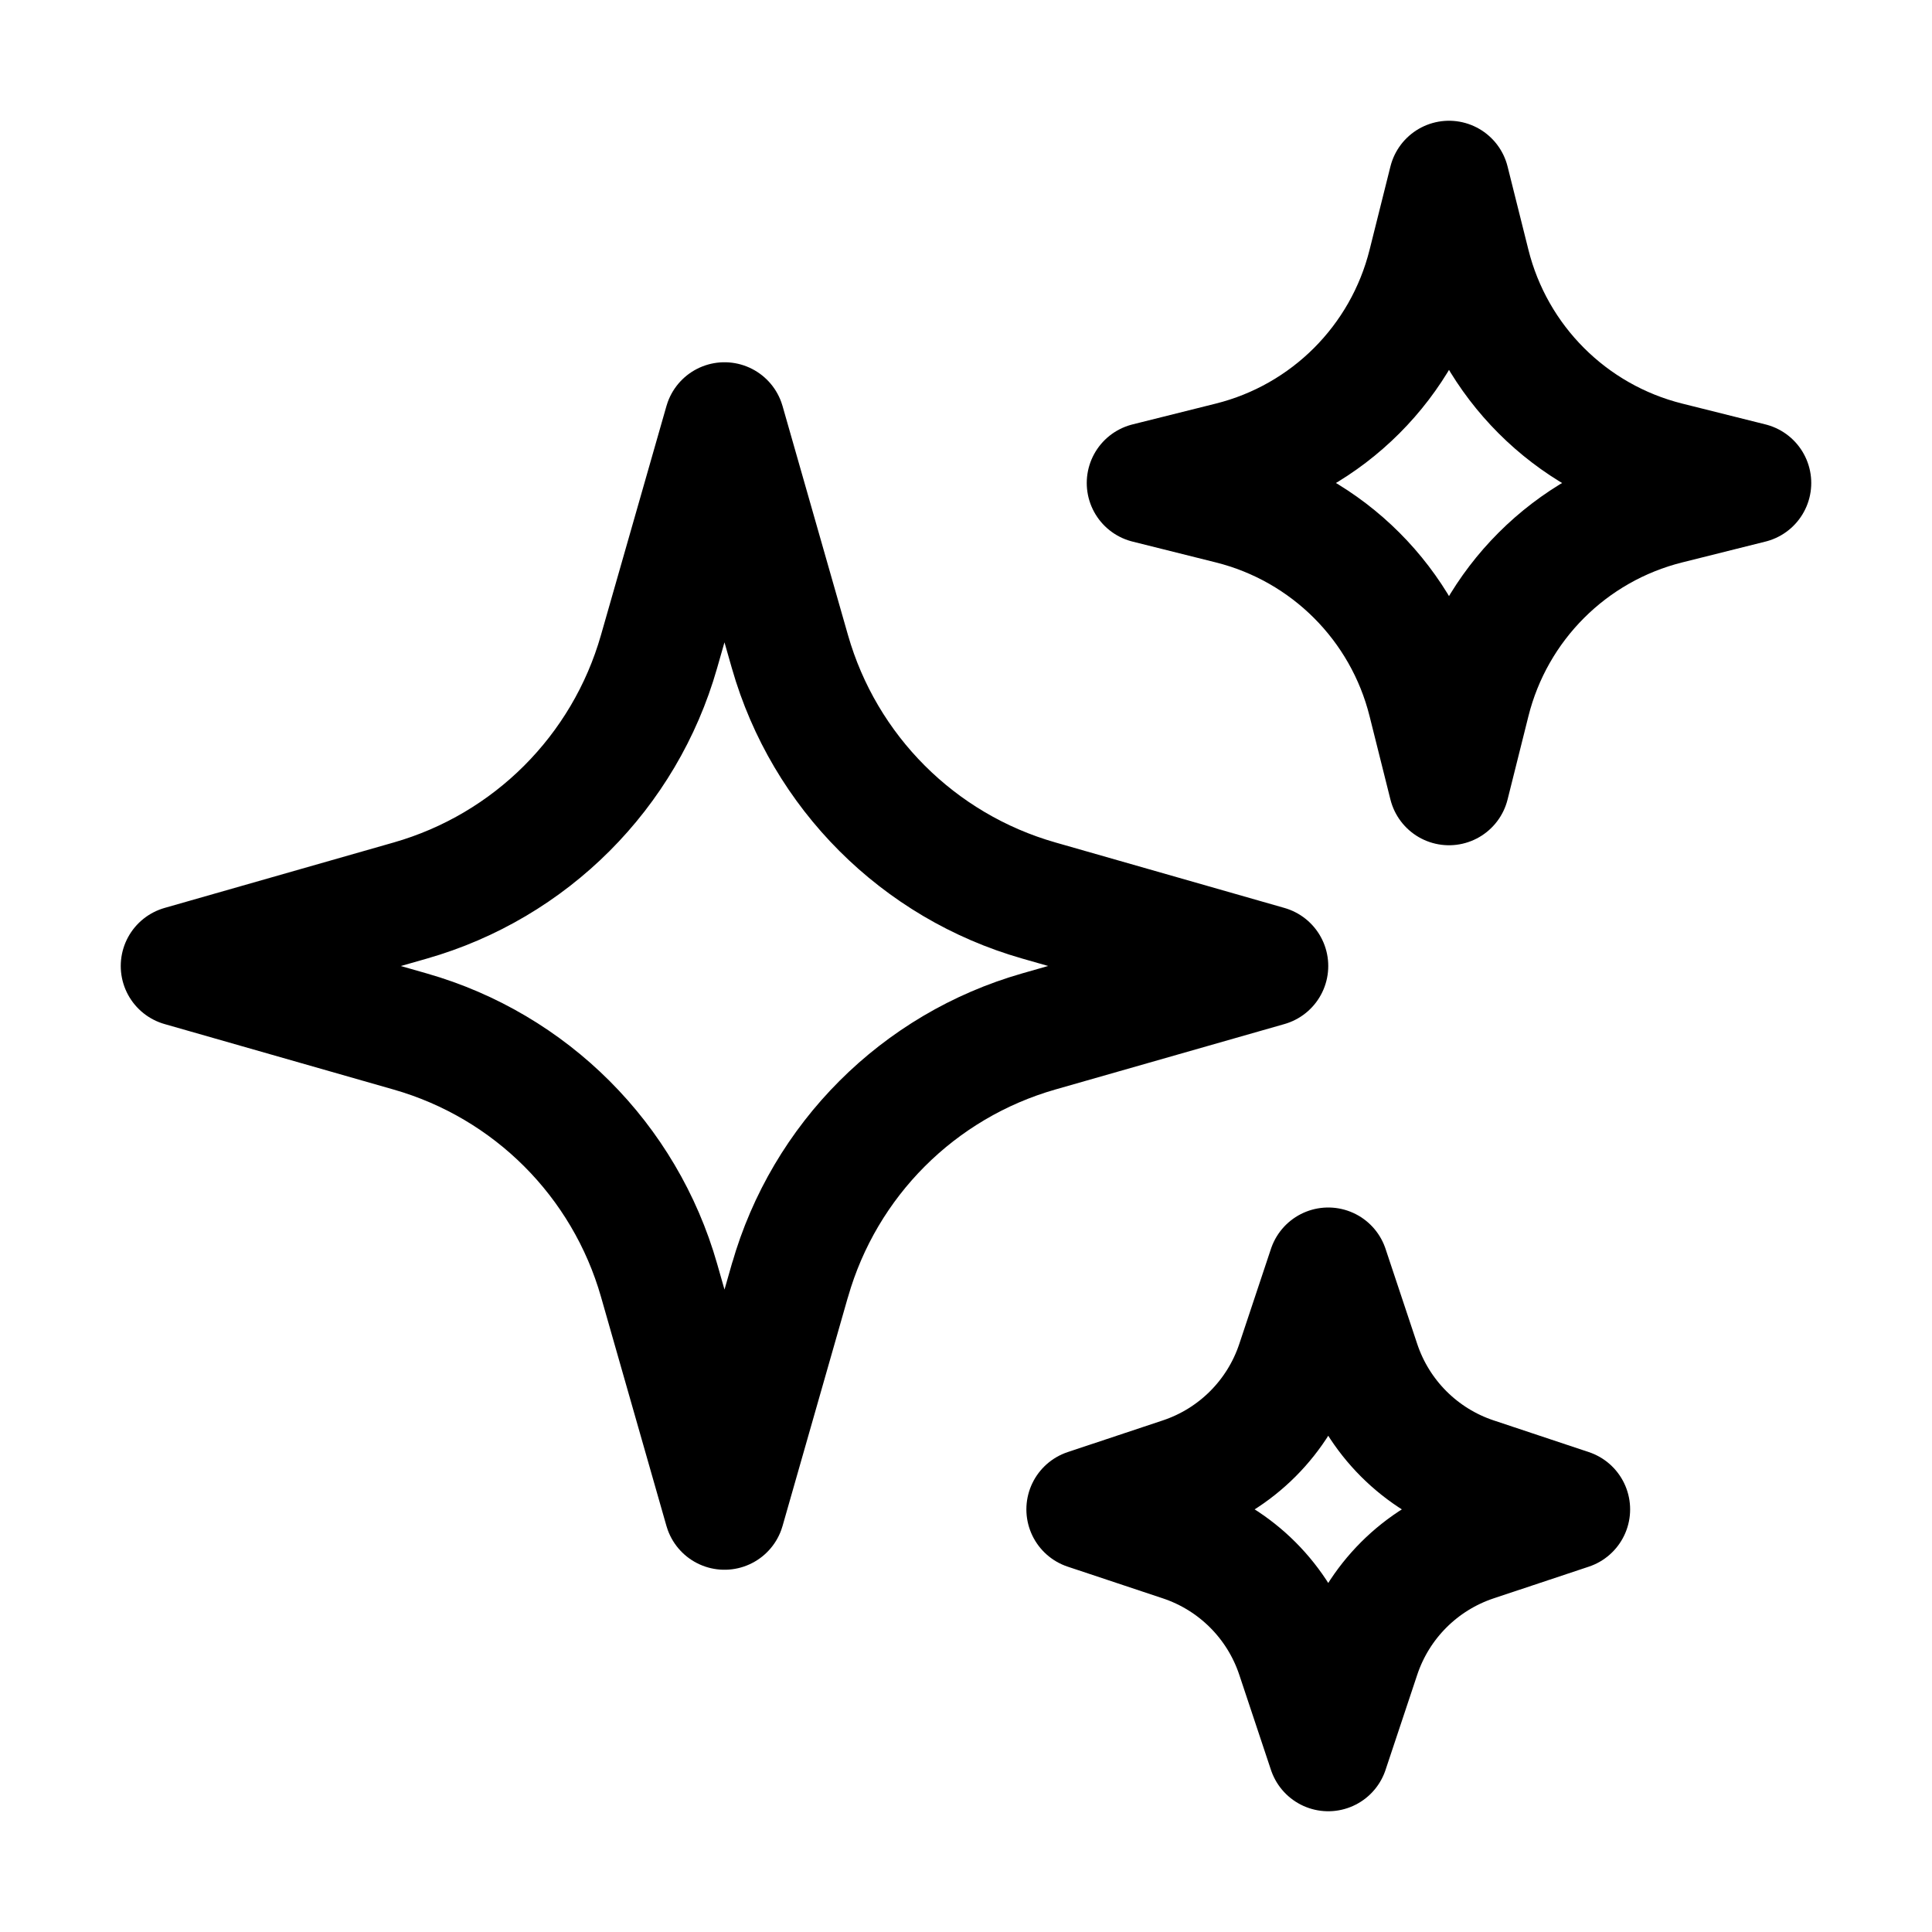
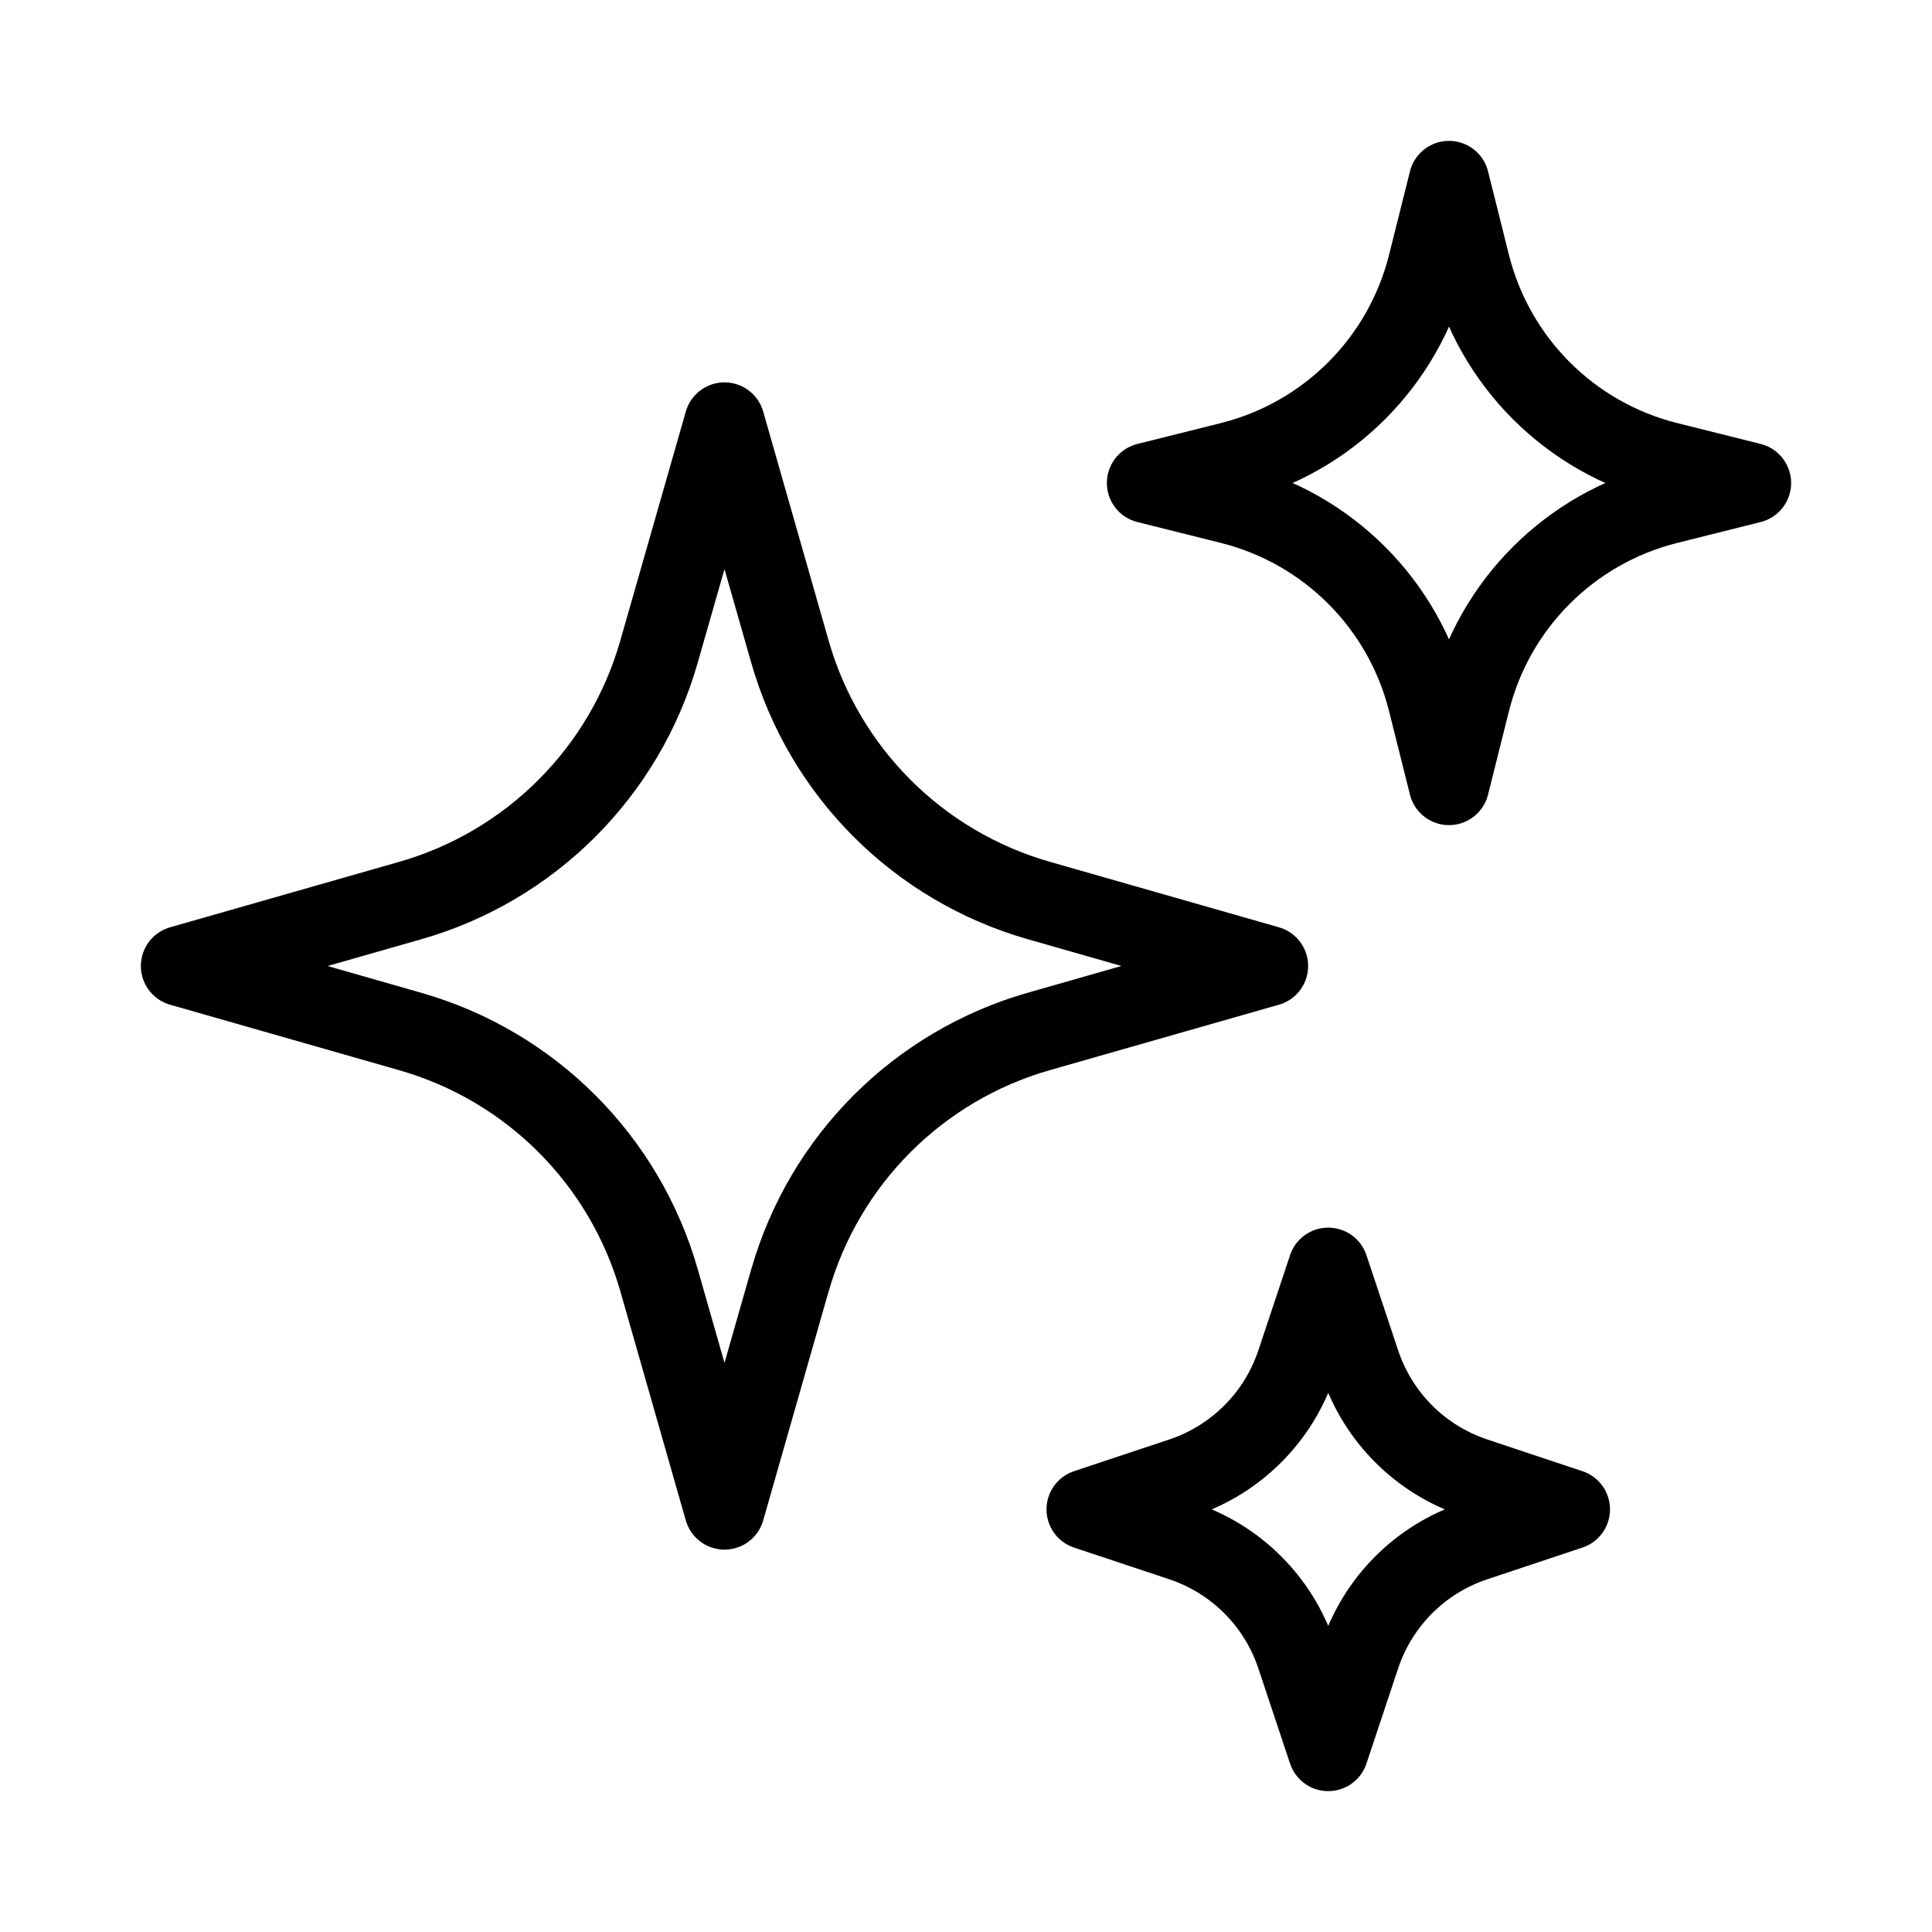
- <svg xmlns="http://www.w3.org/2000/svg" fill="none" viewBox="0 0 24 24" stroke-width="1.5" stroke="currentColor">
-   <path stroke-linecap="round" stroke-linejoin="round" d="M9.813 15.904L9 18.75l-.813-2.846a4.5 4.5 0 00-3.09-3.09L2.25 12l2.846-.813a4.5 4.5 0 003.09-3.09L9 5.25l.813 2.846a4.5 4.5 0 003.09 3.09L15.75 12l-2.846.813a4.5 4.5 0 00-3.09 3.09zM18.259 8.715L18 9.75l-.259-1.035a3.375 3.375 0 00-2.455-2.456L14.25 6l1.036-.259a3.375 3.375 0 002.455-2.456L18 2.25l.259 1.035a3.375 3.375 0 002.456 2.456L21.75 6l-1.035.259a3.375 3.375 0 00-2.456 2.456zM16.894 20.567L16.5 21.75l-.394-1.183a2.25 2.25 0 00-1.423-1.423L13.5 18.75l1.183-.394a2.25 2.25 0 001.423-1.423l.394-1.183.394 1.183a2.25 2.25 0 001.423 1.423l1.183.394-1.183.394a2.25 2.25 0 00-1.423 1.423z" />
+ <svg xmlns="http://www.w3.org/2000/svg" fill="none" viewBox="0 0 24 24" strokeWidth="1.5" stroke="currentColor">
+   <path strokeLinecap="round" stroke-linejoin="round" d="M9.813 15.904L9 18.75l-.813-2.846a4.5 4.5 0 00-3.09-3.09L2.25 12l2.846-.813a4.5 4.5 0 003.09-3.09L9 5.25l.813 2.846a4.5 4.5 0 003.09 3.09L15.75 12l-2.846.813a4.5 4.5 0 00-3.09 3.09zM18.259 8.715L18 9.75l-.259-1.035a3.375 3.375 0 00-2.455-2.456L14.25 6l1.036-.259a3.375 3.375 0 002.455-2.456L18 2.25l.259 1.035a3.375 3.375 0 002.456 2.456L21.75 6l-1.035.259a3.375 3.375 0 00-2.456 2.456zM16.894 20.567L16.5 21.75l-.394-1.183a2.25 2.25 0 00-1.423-1.423L13.5 18.75l1.183-.394a2.25 2.25 0 001.423-1.423l.394-1.183.394 1.183a2.25 2.25 0 001.423 1.423l1.183.394-1.183.394a2.25 2.25 0 00-1.423 1.423z" />
</svg>
